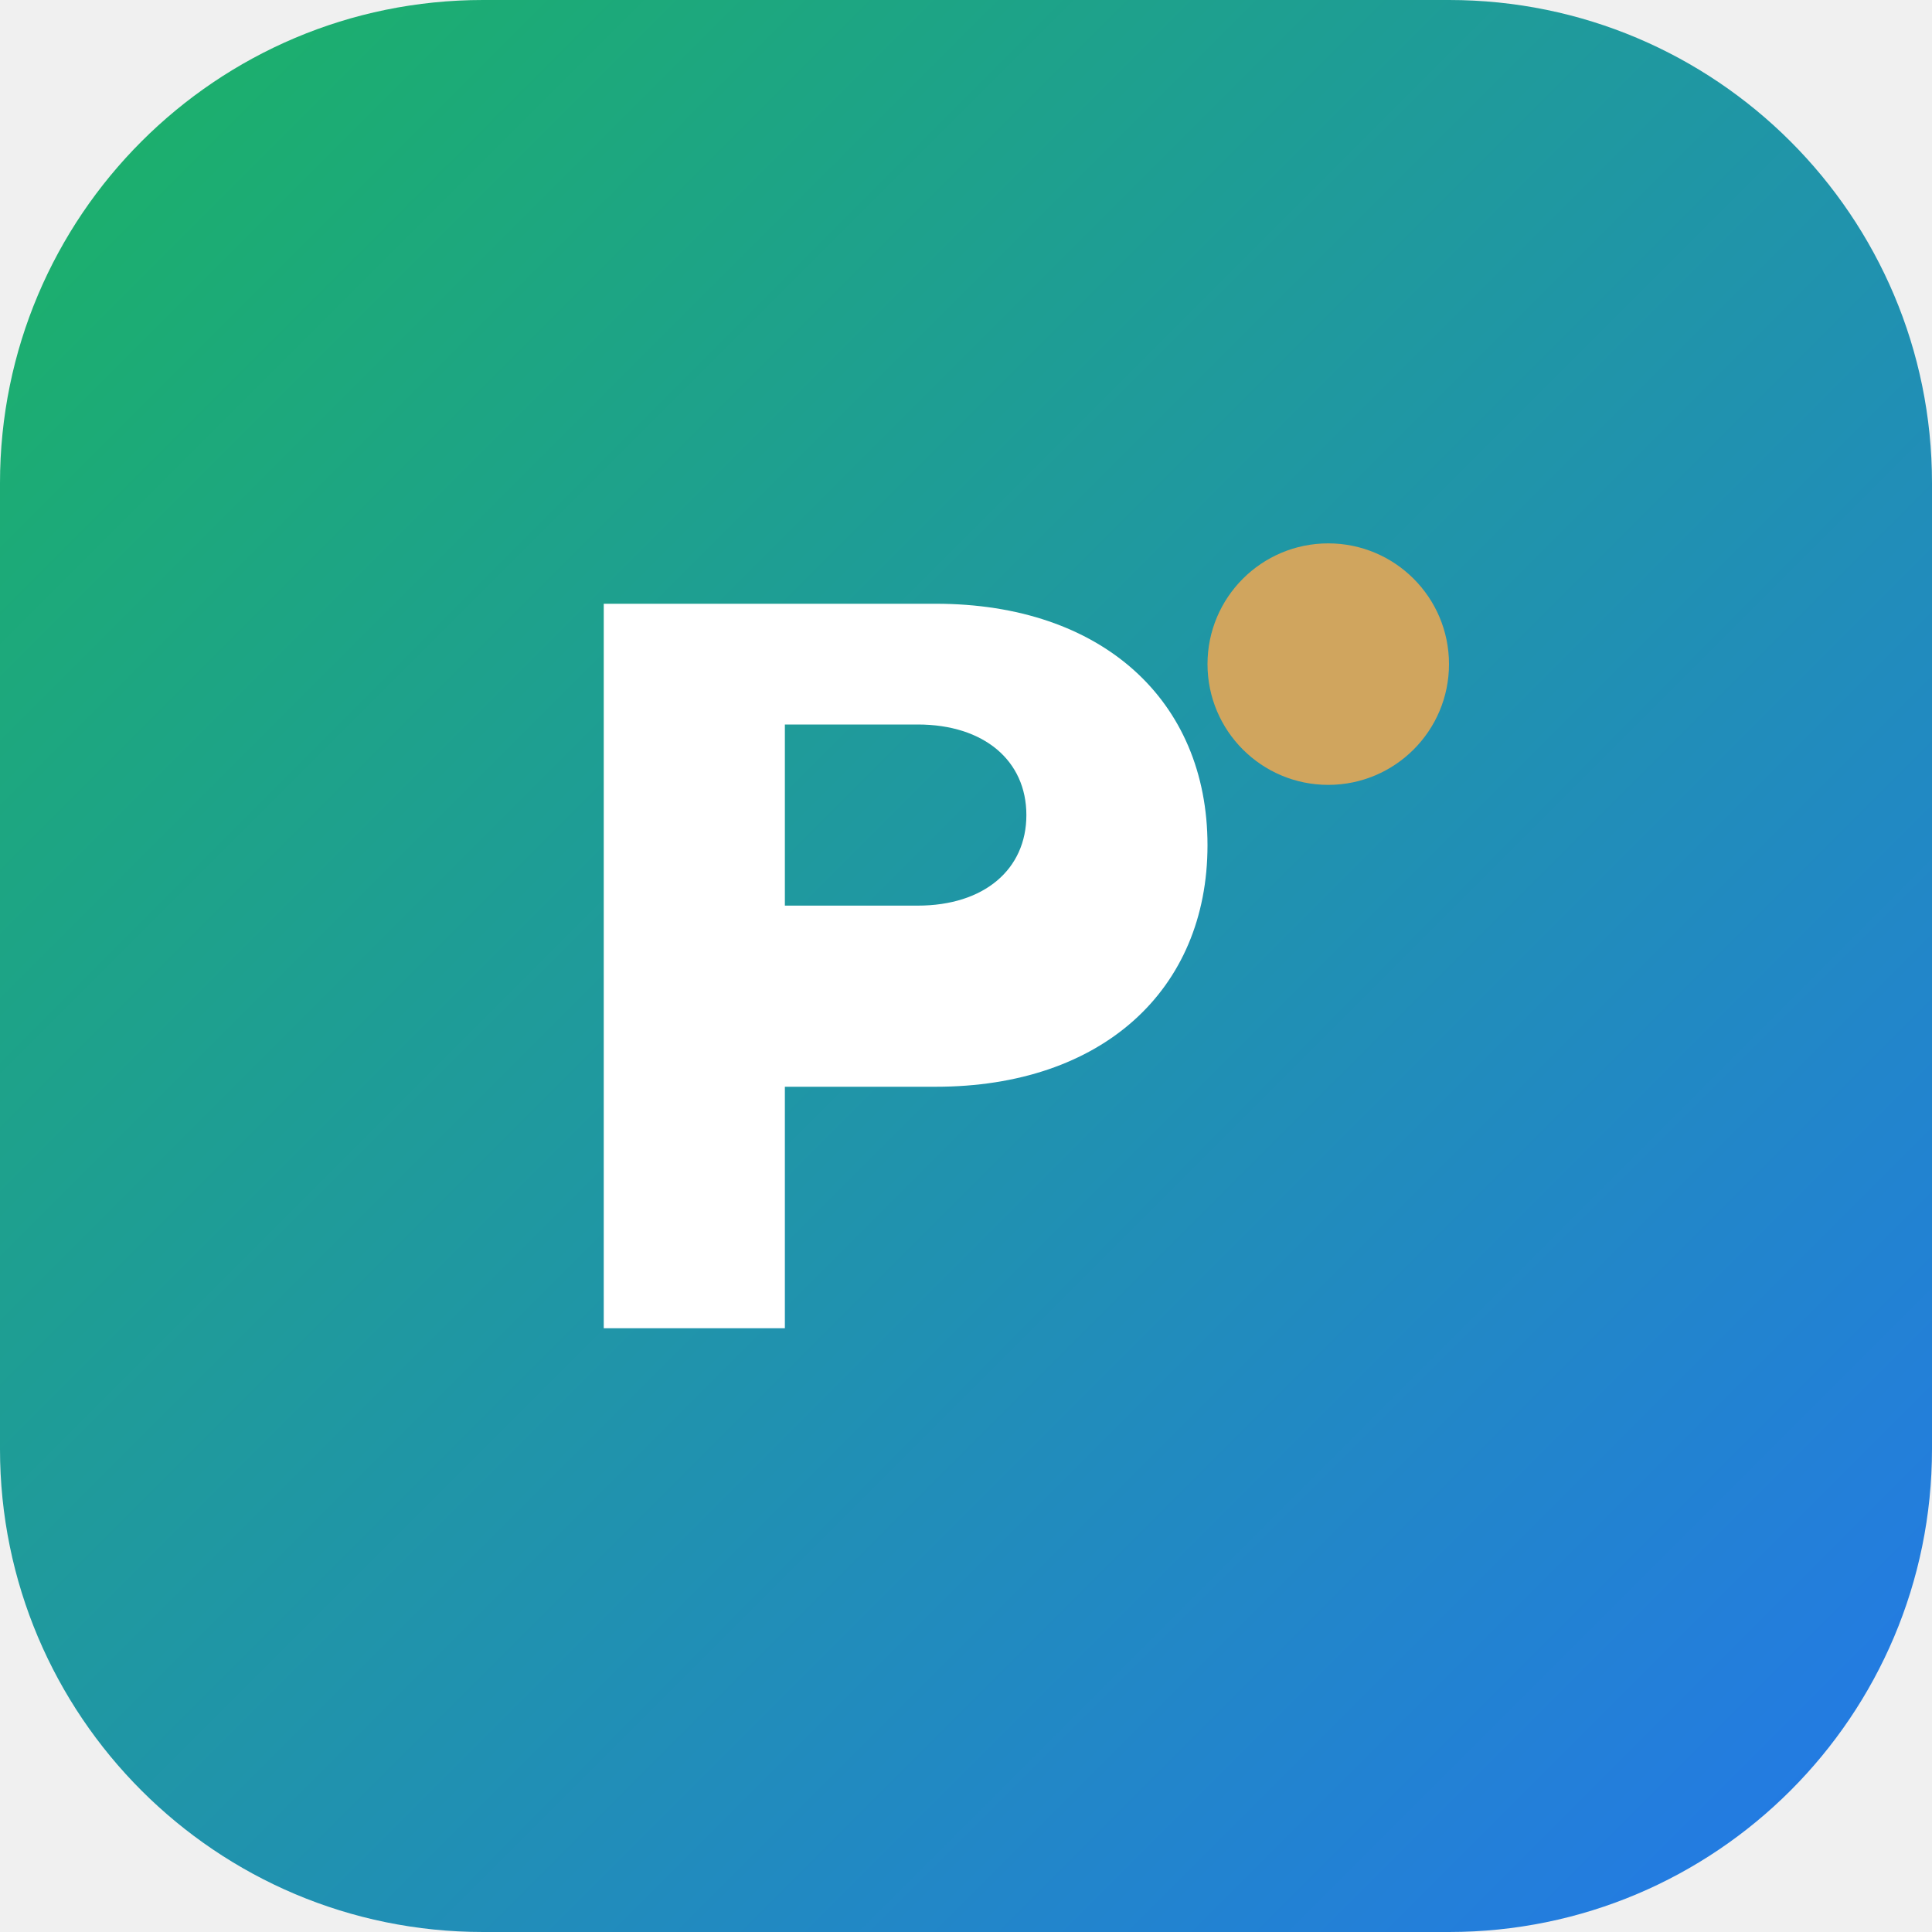
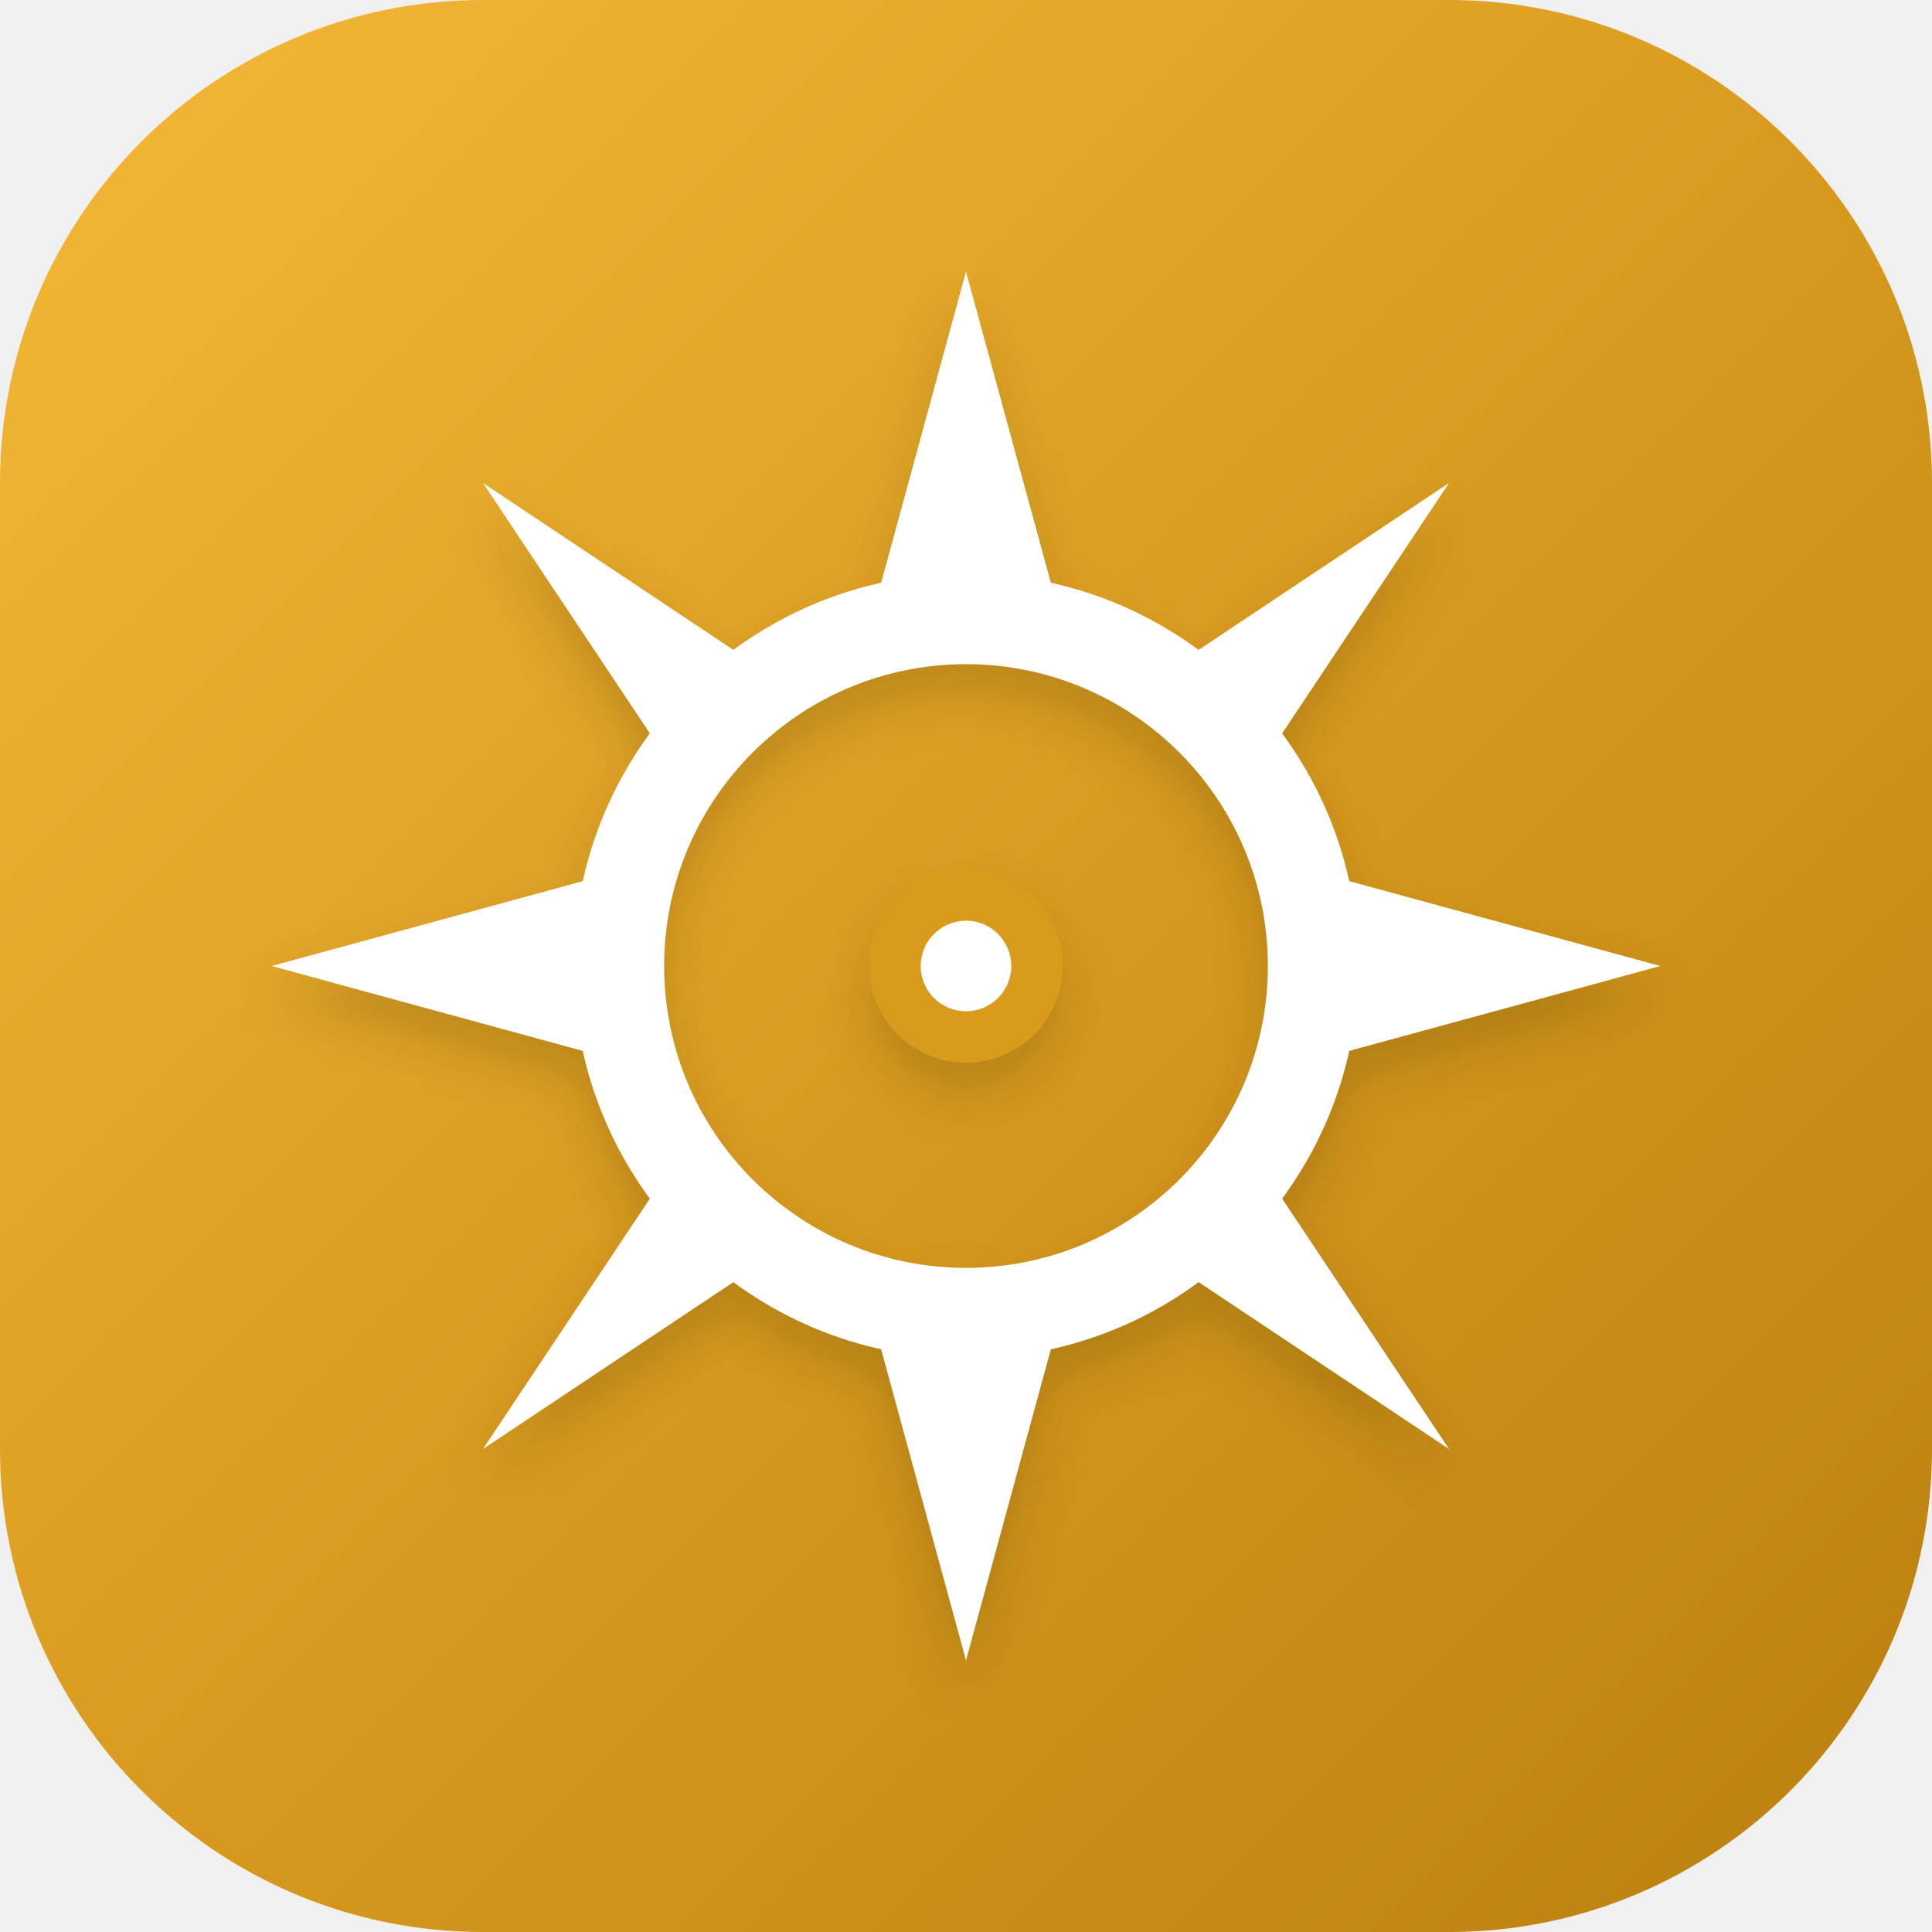
<svg xmlns="http://www.w3.org/2000/svg" viewBox="0 0 64 64" fill="none">
  <defs>
-     <linearGradient id="g" x1="0" y1="0" x2="64" y2="64" gradientUnits="userSpaceOnUse">
-       <stop stop-color="#1bb364" />
-       <stop offset="1" stop-color="#2477eb" />
+     <linearGradient id="proxvel-gold" x1="0%" y1="0%" x2="100%" y2="100%">
+       <stop offset="0%" stop-color="#F5B938" />
+       <stop offset="50%" stop-color="#D89B1F" />
+       <stop offset="100%" stop-color="#BA7E0E" />
    </linearGradient>
+     <filter id="shadow" x="-10%" y="-10%" width="120%" height="120%">
+       <feDropShadow dx="0" dy="1" stdDeviation="0.8" flood-opacity="0.22" flood-color="#4A3000" />
+     </filter>
  </defs>
-   <rect width="64" height="64" rx="16" fill="url(#g)" />
-   <path d="M20 44V20h11c5.5 0 9 3.2 9 8s-3.5 8-9 8h-5v8h-6Zm6-14h4.4c2.2 0 3.6-1.2 3.6-3s-1.4-3-3.6-3H26v6Z" fill="white" />
-   <circle cx="44" cy="22" r="4" fill="#d0a55e" />
+   <rect width="64" height="64" rx="16" fill="url(#proxvel-gold)" />
+   <g filter="url(#shadow)" fill="#FFFFFF">
+     <path fill-rule="evenodd" clip-rule="evenodd" d="M32 45C39.18 45 45 39.18 45 32C45 24.82 39.18 19 32 19C24.82 19 19 24.82 19 32C19 39.18 24.82 45 32 45ZM32 42C37.523 42 42 37.523 42 32C42 26.477 37.523 22 32 22C26.477 22 22 26.477 22 32C22 37.523 26.477 42 32 42Z" />
+     <polygon points="32,9 29,20 35,20" />
+     <polygon points="32,55 35,44 29,44" />
+     <polygon points="55,32 44,29 44,35" />
+     <polygon points="9,32 20,35 20,29" />
+     <polygon points="48,16 39,22 42,25" />
+     <polygon points="48,48 42,39 39,42" />
+     <polygon points="16,48 25,42 22,39" />
+     <polygon points="16,16 22,25 25,22" />
+     <polygon points="43.5,20.5 32,30 30,32 20.5,43.5 30,32 32,30" />
+     <circle cx="32" cy="32" r="3.2" fill="#D89B1F" />
+     <circle cx="32" cy="32" r="1.5" fill="#FFFFFF" />
+   </g>
</svg>
